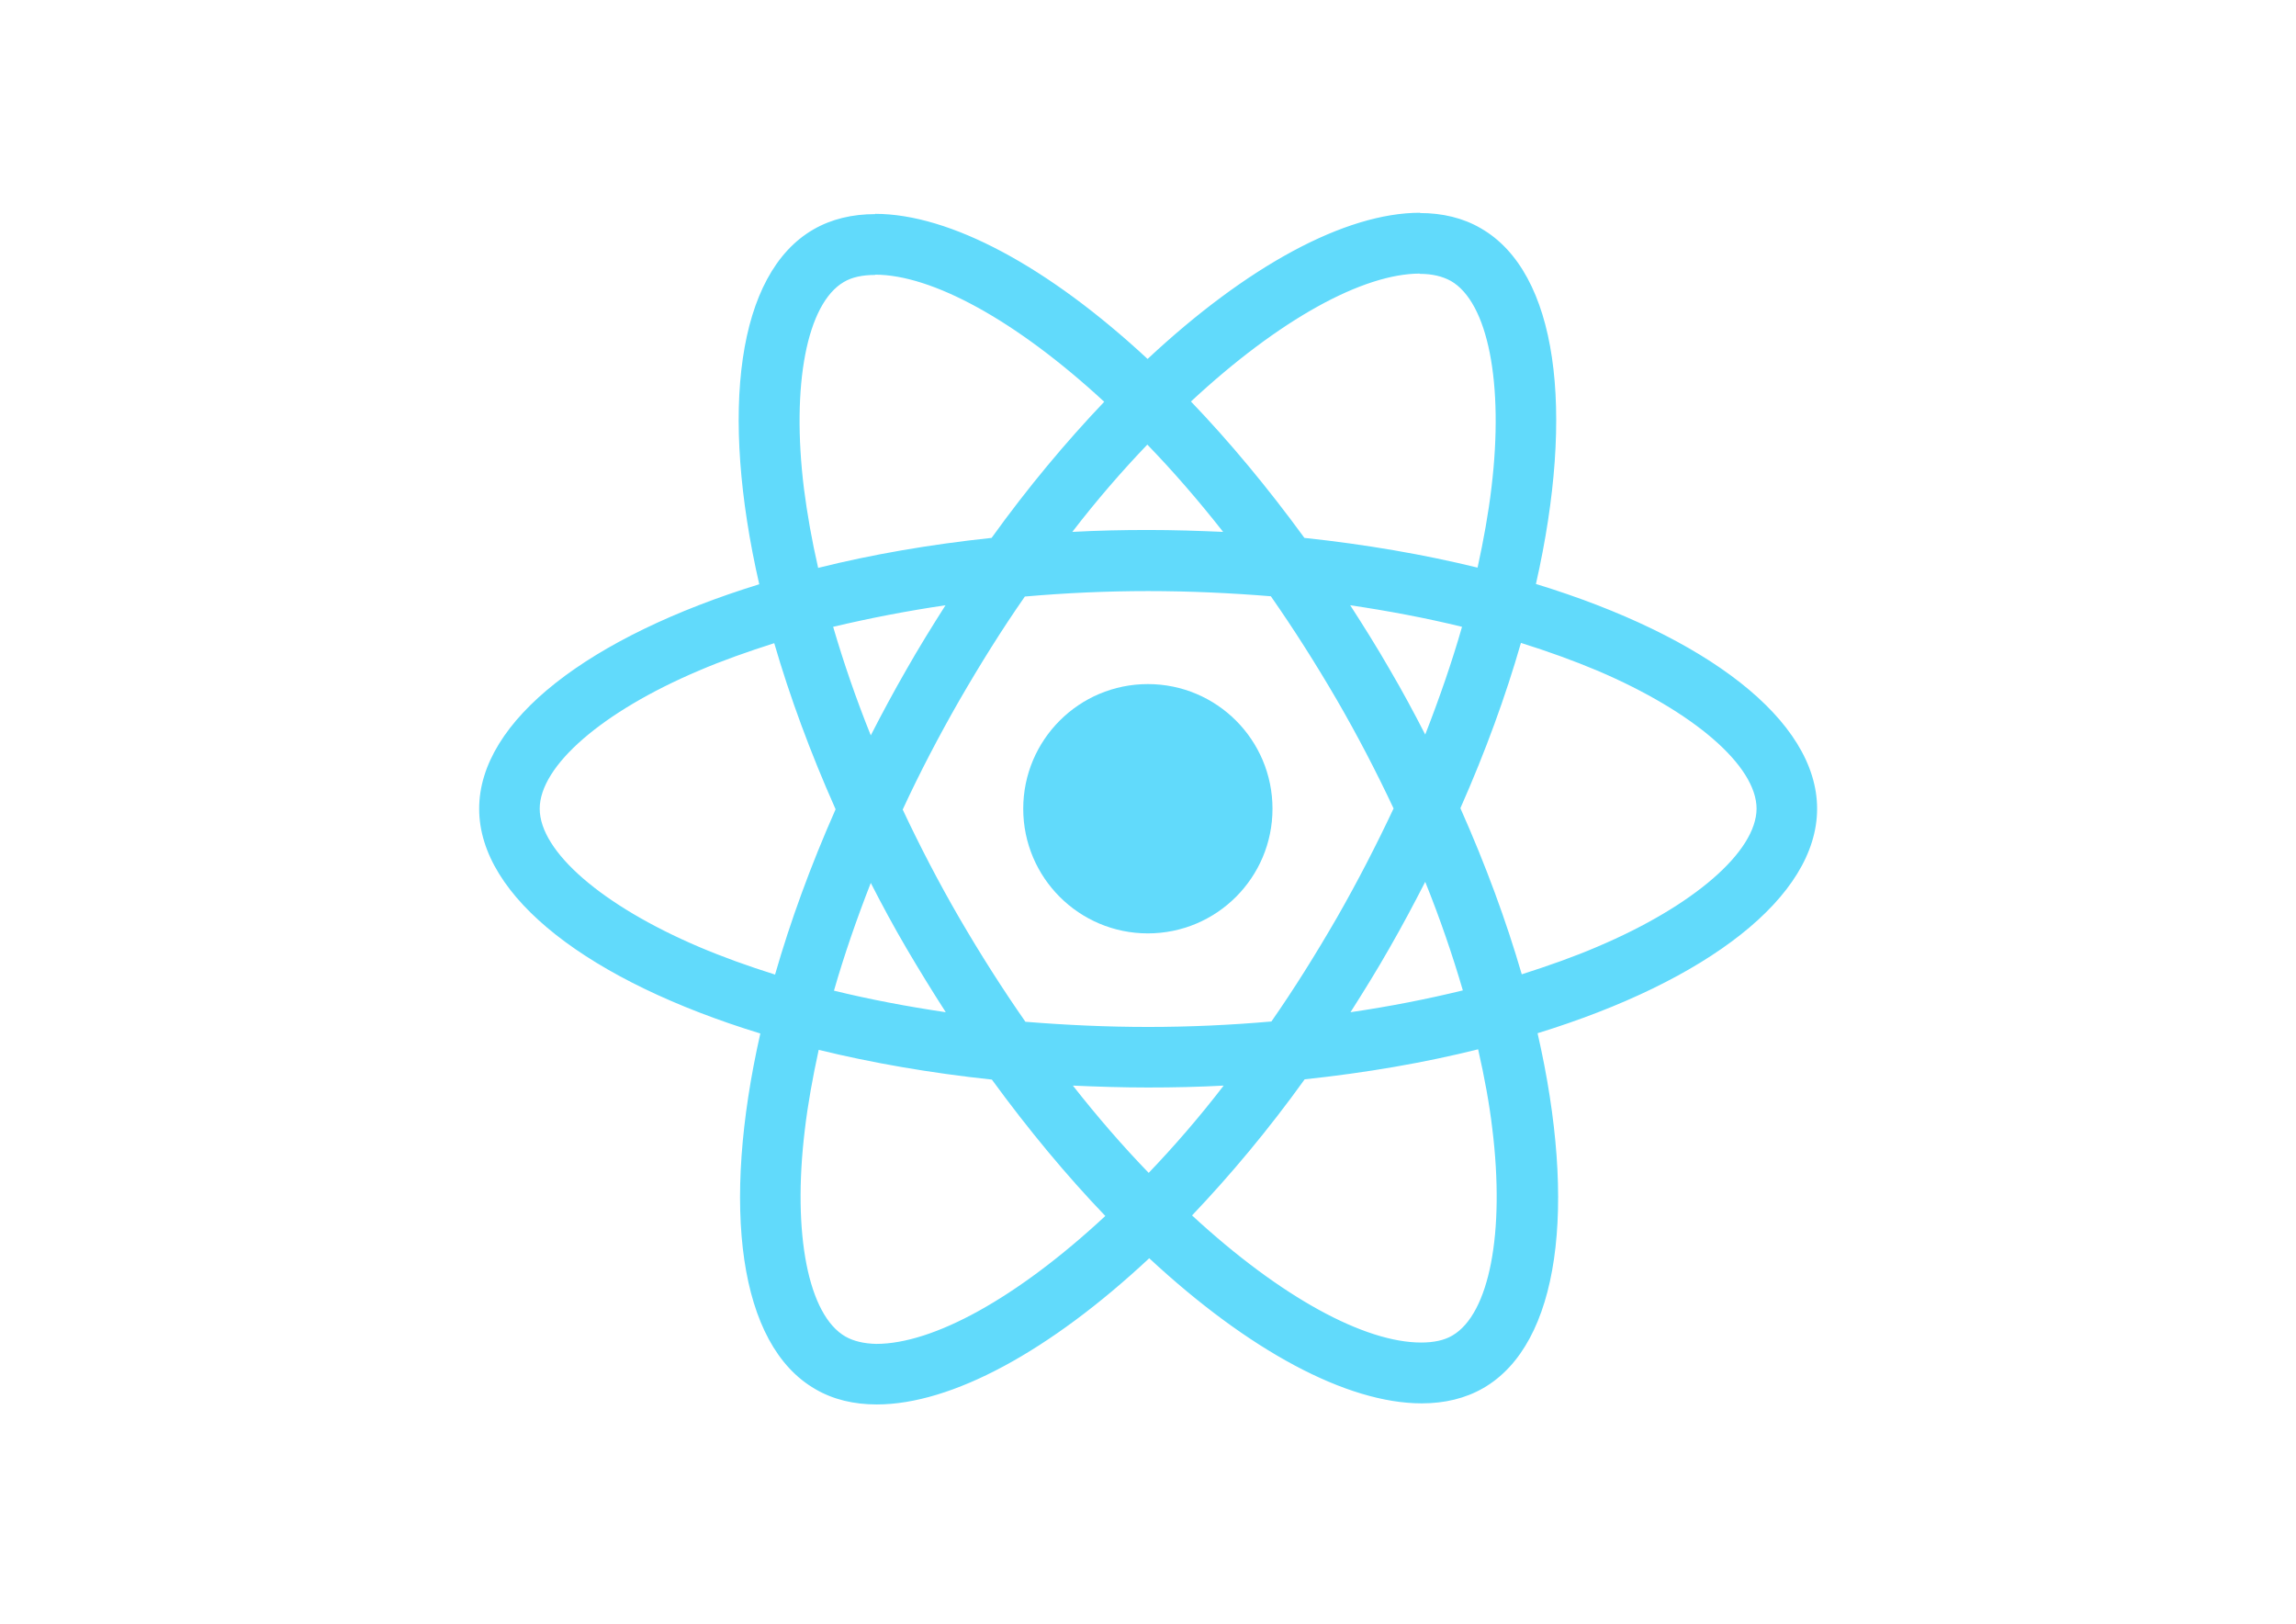
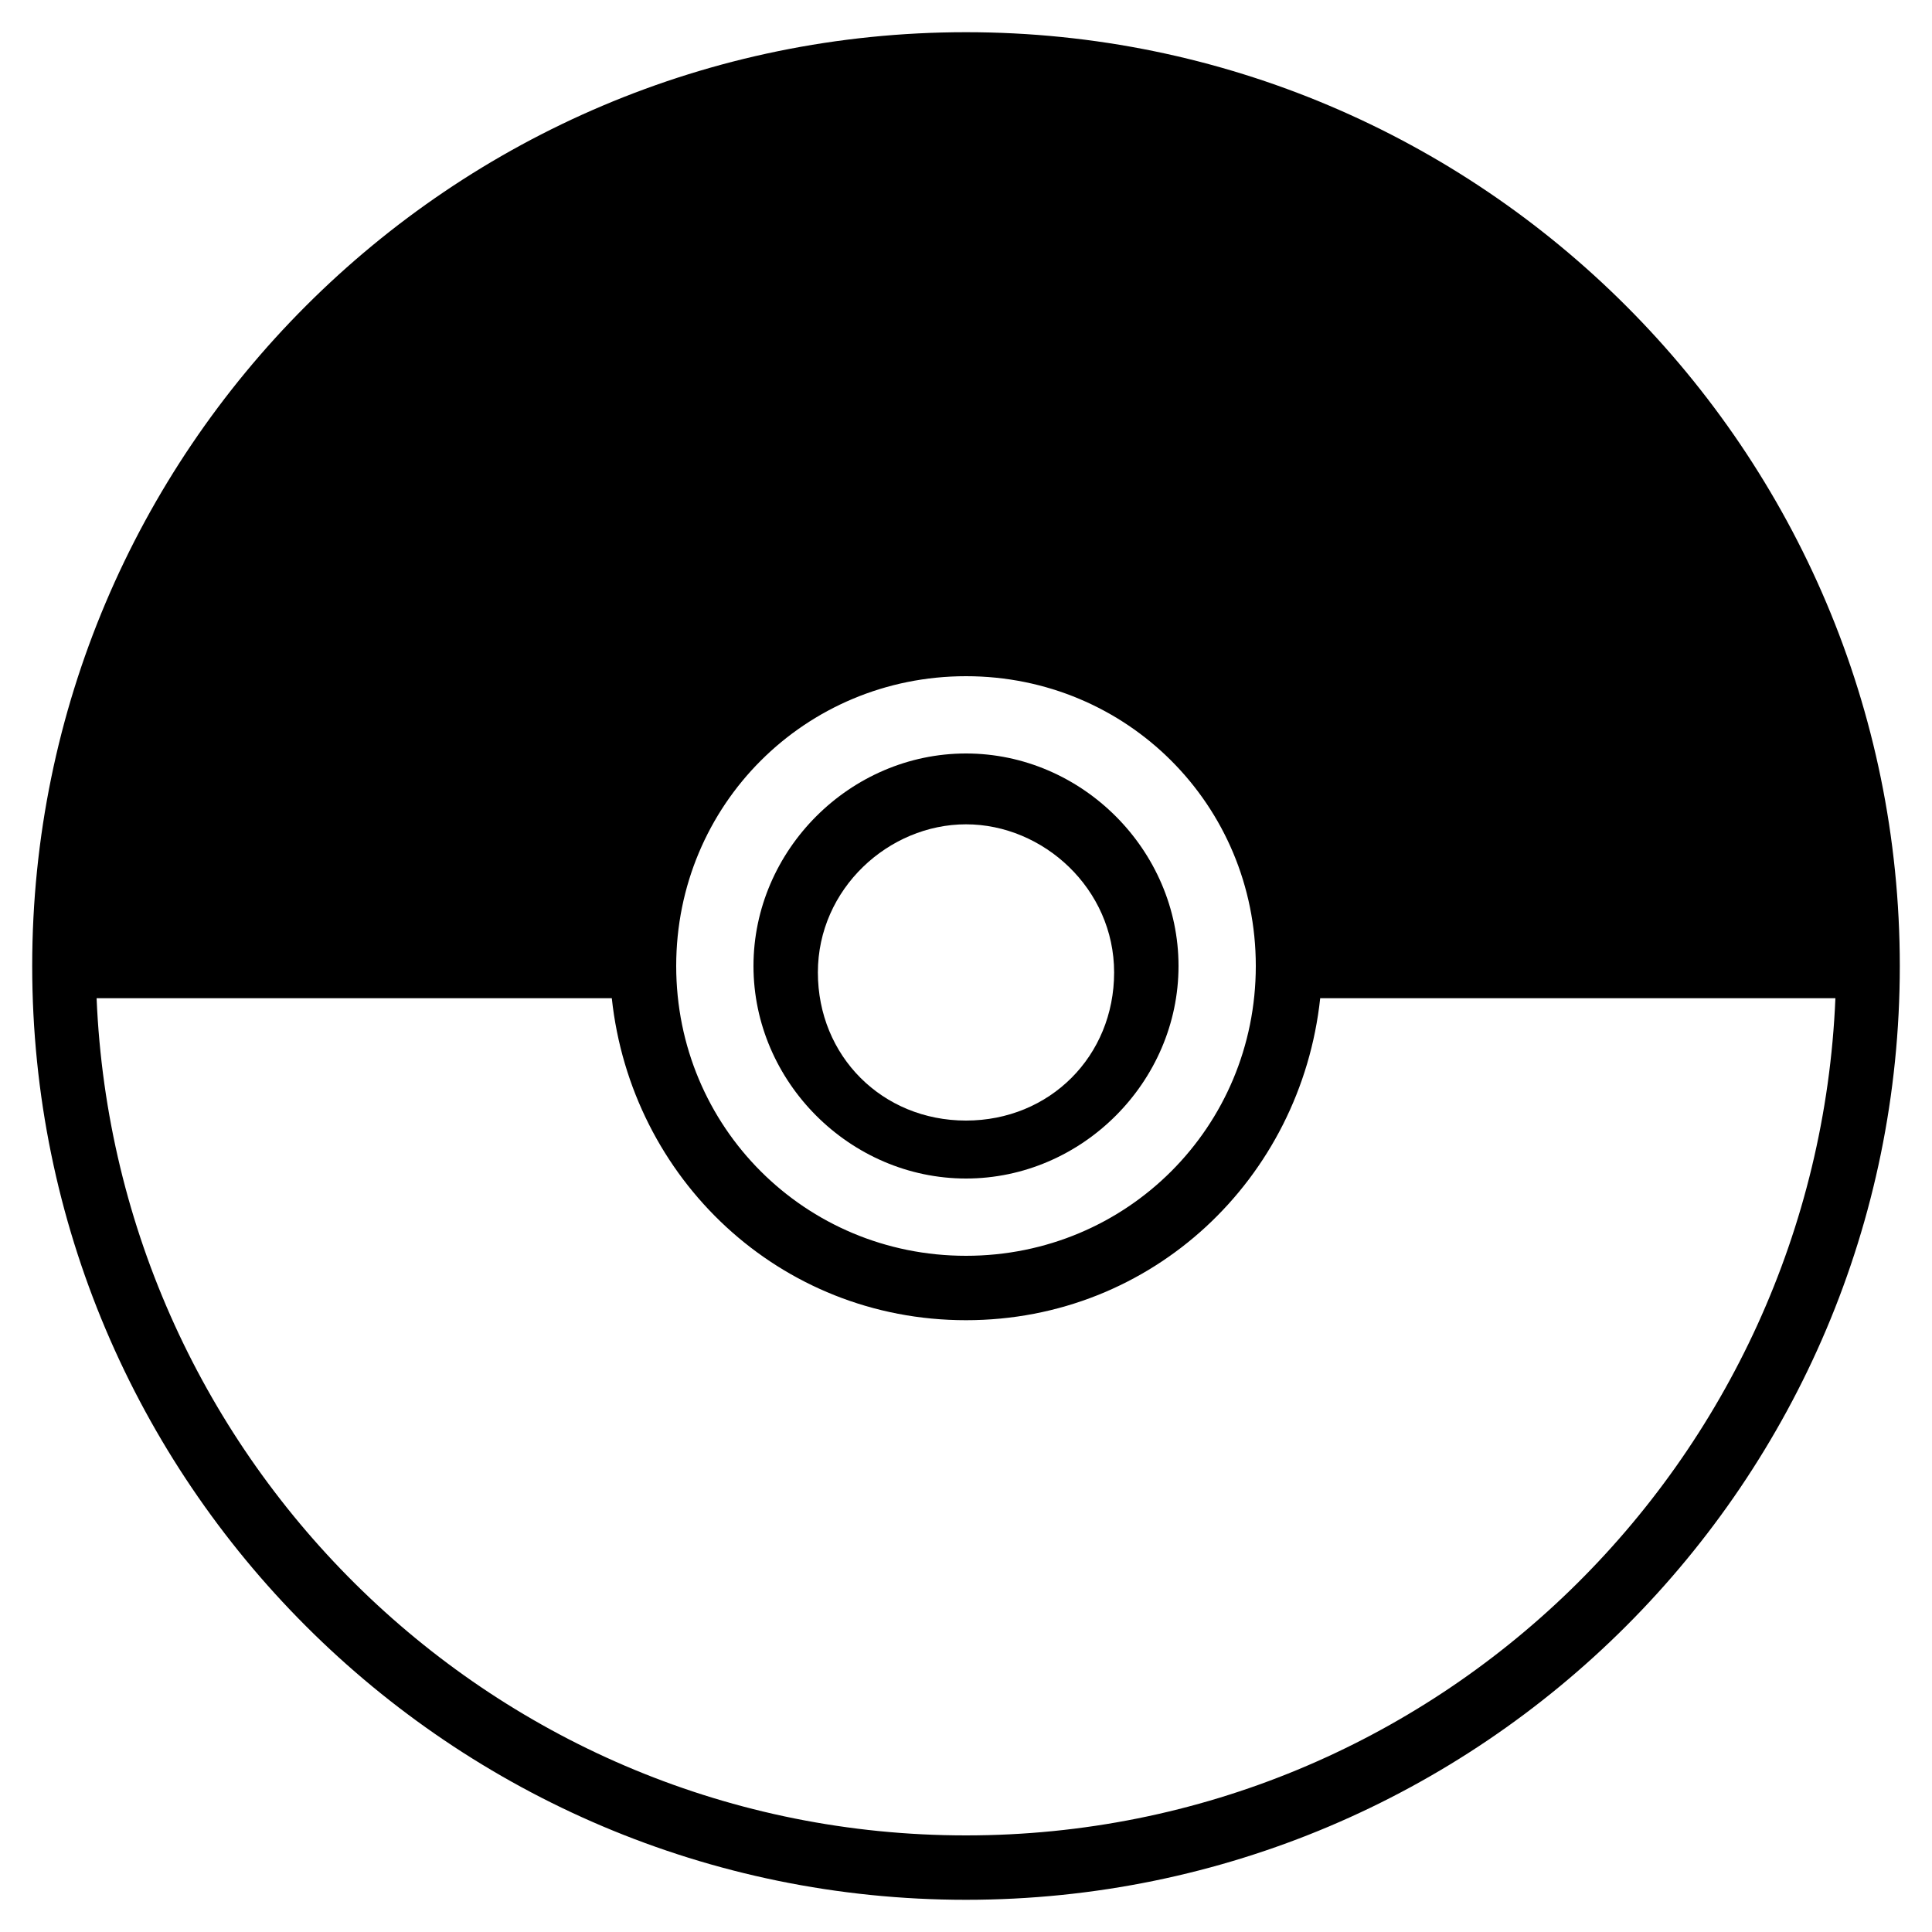
- <svg xmlns="http://www.w3.org/2000/svg" viewBox="0 0 841.9 595.3">
-   <g fill="#61DAFB">
-     <path d="M666.3 296.5c0-32.5-40.7-63.3-103.1-82.4 14.4-63.6 8-114.2-20.2-130.4-6.5-3.8-14.1-5.6-22.4-5.6v22.3c4.6 0 8.3.9 11.4 2.6 13.6 7.8 19.5 37.5 14.9 75.7-1.1 9.4-2.9 19.3-5.1 29.4-19.6-4.8-41-8.5-63.5-10.9-13.5-18.5-27.5-35.3-41.6-50 32.6-30.3 63.2-46.9 84-46.9V78c-27.5 0-63.5 19.6-99.9 53.6-36.4-33.8-72.4-53.2-99.9-53.2v22.3c20.7 0 51.4 16.5 84 46.6-14 14.7-28 31.4-41.3 49.9-22.6 2.4-44 6.1-63.6 11-2.3-10-4-19.7-5.2-29-4.7-38.2 1.1-67.9 14.6-75.8 3-1.8 6.9-2.6 11.5-2.6V78.5c-8.4 0-16 1.8-22.6 5.6-28.1 16.2-34.4 66.7-19.9 130.1-62.2 19.2-102.7 49.9-102.7 82.3 0 32.5 40.7 63.3 103.1 82.4-14.4 63.6-8 114.2 20.2 130.4 6.5 3.8 14.1 5.6 22.5 5.6 27.5 0 63.5-19.6 99.9-53.6 36.4 33.8 72.4 53.2 99.9 53.2 8.4 0 16-1.8 22.6-5.6 28.1-16.2 34.4-66.7 19.9-130.1 62-19.1 102.5-49.9 102.5-82.3zm-130.2-66.7c-3.7 12.9-8.3 26.2-13.5 39.5-4.1-8-8.4-16-13.1-24-4.6-8-9.5-15.8-14.4-23.4 14.2 2.1 27.9 4.7 41 7.9zm-45.8 106.5c-7.8 13.5-15.8 26.3-24.1 38.2-14.9 1.3-30 2-45.2 2-15.1 0-30.2-.7-45-1.9-8.3-11.9-16.4-24.6-24.2-38-7.6-13.1-14.5-26.4-20.8-39.8 6.2-13.4 13.2-26.8 20.7-39.9 7.8-13.5 15.8-26.3 24.1-38.2 14.9-1.3 30-2 45.2-2 15.1 0 30.2.7 45 1.9 8.3 11.9 16.4 24.6 24.2 38 7.6 13.1 14.5 26.4 20.8 39.8-6.3 13.4-13.2 26.8-20.7 39.9zm32.3-13c5.4 13.4 10 26.8 13.8 39.8-13.1 3.2-26.9 5.9-41.2 8 4.9-7.7 9.8-15.6 14.4-23.7 4.6-8 8.9-16.1 13-24.1zM421.2 430c-9.3-9.6-18.6-20.3-27.8-32 9 .4 18.2.7 27.5.7 9.4 0 18.7-.2 27.8-.7-9 11.7-18.3 22.4-27.5 32zm-74.4-58.9c-14.2-2.1-27.9-4.7-41-7.9 3.7-12.9 8.3-26.2 13.5-39.5 4.1 8 8.4 16 13.1 24 4.7 8 9.5 15.8 14.4 23.4zM420.7 163c9.3 9.6 18.6 20.3 27.8 32-9-.4-18.2-.7-27.5-.7-9.4 0-18.7.2-27.8.7 9-11.7 18.3-22.4 27.5-32zm-74 58.9c-4.9 7.7-9.8 15.6-14.4 23.7-4.6 8-8.9 16-13 24-5.4-13.4-10-26.8-13.8-39.8 13.1-3.1 26.9-5.8 41.2-7.9zm-90.5 125.2c-35.4-15.1-58.3-34.9-58.3-50.6 0-15.7 22.9-35.6 58.3-50.6 8.6-3.7 18-7 27.7-10.1 5.7 19.6 13.2 40 22.5 60.9-9.2 20.8-16.6 41.1-22.2 60.6-9.9-3.1-19.3-6.5-28-10.2zM310 490c-13.6-7.8-19.5-37.5-14.9-75.7 1.1-9.4 2.9-19.3 5.1-29.4 19.6 4.8 41 8.5 63.5 10.9 13.5 18.5 27.5 35.3 41.6 50-32.6 30.3-63.2 46.9-84 46.9-4.5-.1-8.3-1-11.3-2.7zm237.2-76.2c4.7 38.2-1.1 67.9-14.6 75.8-3 1.8-6.9 2.6-11.5 2.6-20.7 0-51.4-16.5-84-46.6 14-14.7 28-31.4 41.3-49.9 22.6-2.4 44-6.1 63.6-11 2.3 10.1 4.1 19.8 5.2 29.1zm38.5-66.7c-8.6 3.7-18 7-27.7 10.1-5.7-19.6-13.2-40-22.5-60.9 9.2-20.8 16.6-41.1 22.2-60.6 9.9 3.1 19.3 6.5 28.1 10.2 35.4 15.1 58.3 34.9 58.3 50.6-.1 15.7-23 35.6-58.4 50.6zM320.8 78.4z" />
-     <circle cx="420.9" cy="296.5" r="45.7" />
-     <path d="M520.5 78.1z" />
-   </g>
+ <svg xmlns="http://www.w3.org/2000/svg" class="svg-icon" style="width: 1em; height: 1em;vertical-align: middle;fill: currentColor;overflow: hidden;" viewBox="0 0 1024 1024" version="1.1">
+   <path d="M512 17.067C238.933 17.067 17.067 238.933 17.067 512S238.933 1006.933 512 1006.933 1006.933 785.067 1006.933 512 785.067 17.067 512 17.067z m0 341.333c85.333 0 153.6 68.267 153.6 153.6s-68.267 153.6-153.6 153.6-153.6-68.267-153.6-153.6 68.267-153.6 153.6-153.6z m0 614.4c-249.173 0-450.56-197.973-460.8-443.733h273.067c10.24 95.573 88.747 170.667 187.733 170.667s177.493-75.093 187.733-170.667h273.067c-10.24 245.76-211.627 443.733-460.8 443.733z" fill="" />
+   <path d="M512 624.64c61.44 0 112.64-51.2 112.64-112.64s-51.2-112.64-112.64-112.64-112.64 51.2-112.64 112.64 51.2 112.64 112.64 112.64z m0-187.733c40.96 0 78.507 34.133 78.507 78.507s-34.133 78.507-78.507 78.507-78.507-34.133-78.507-78.507 37.547-78.507 78.507-78.507z" fill="" />
</svg>
